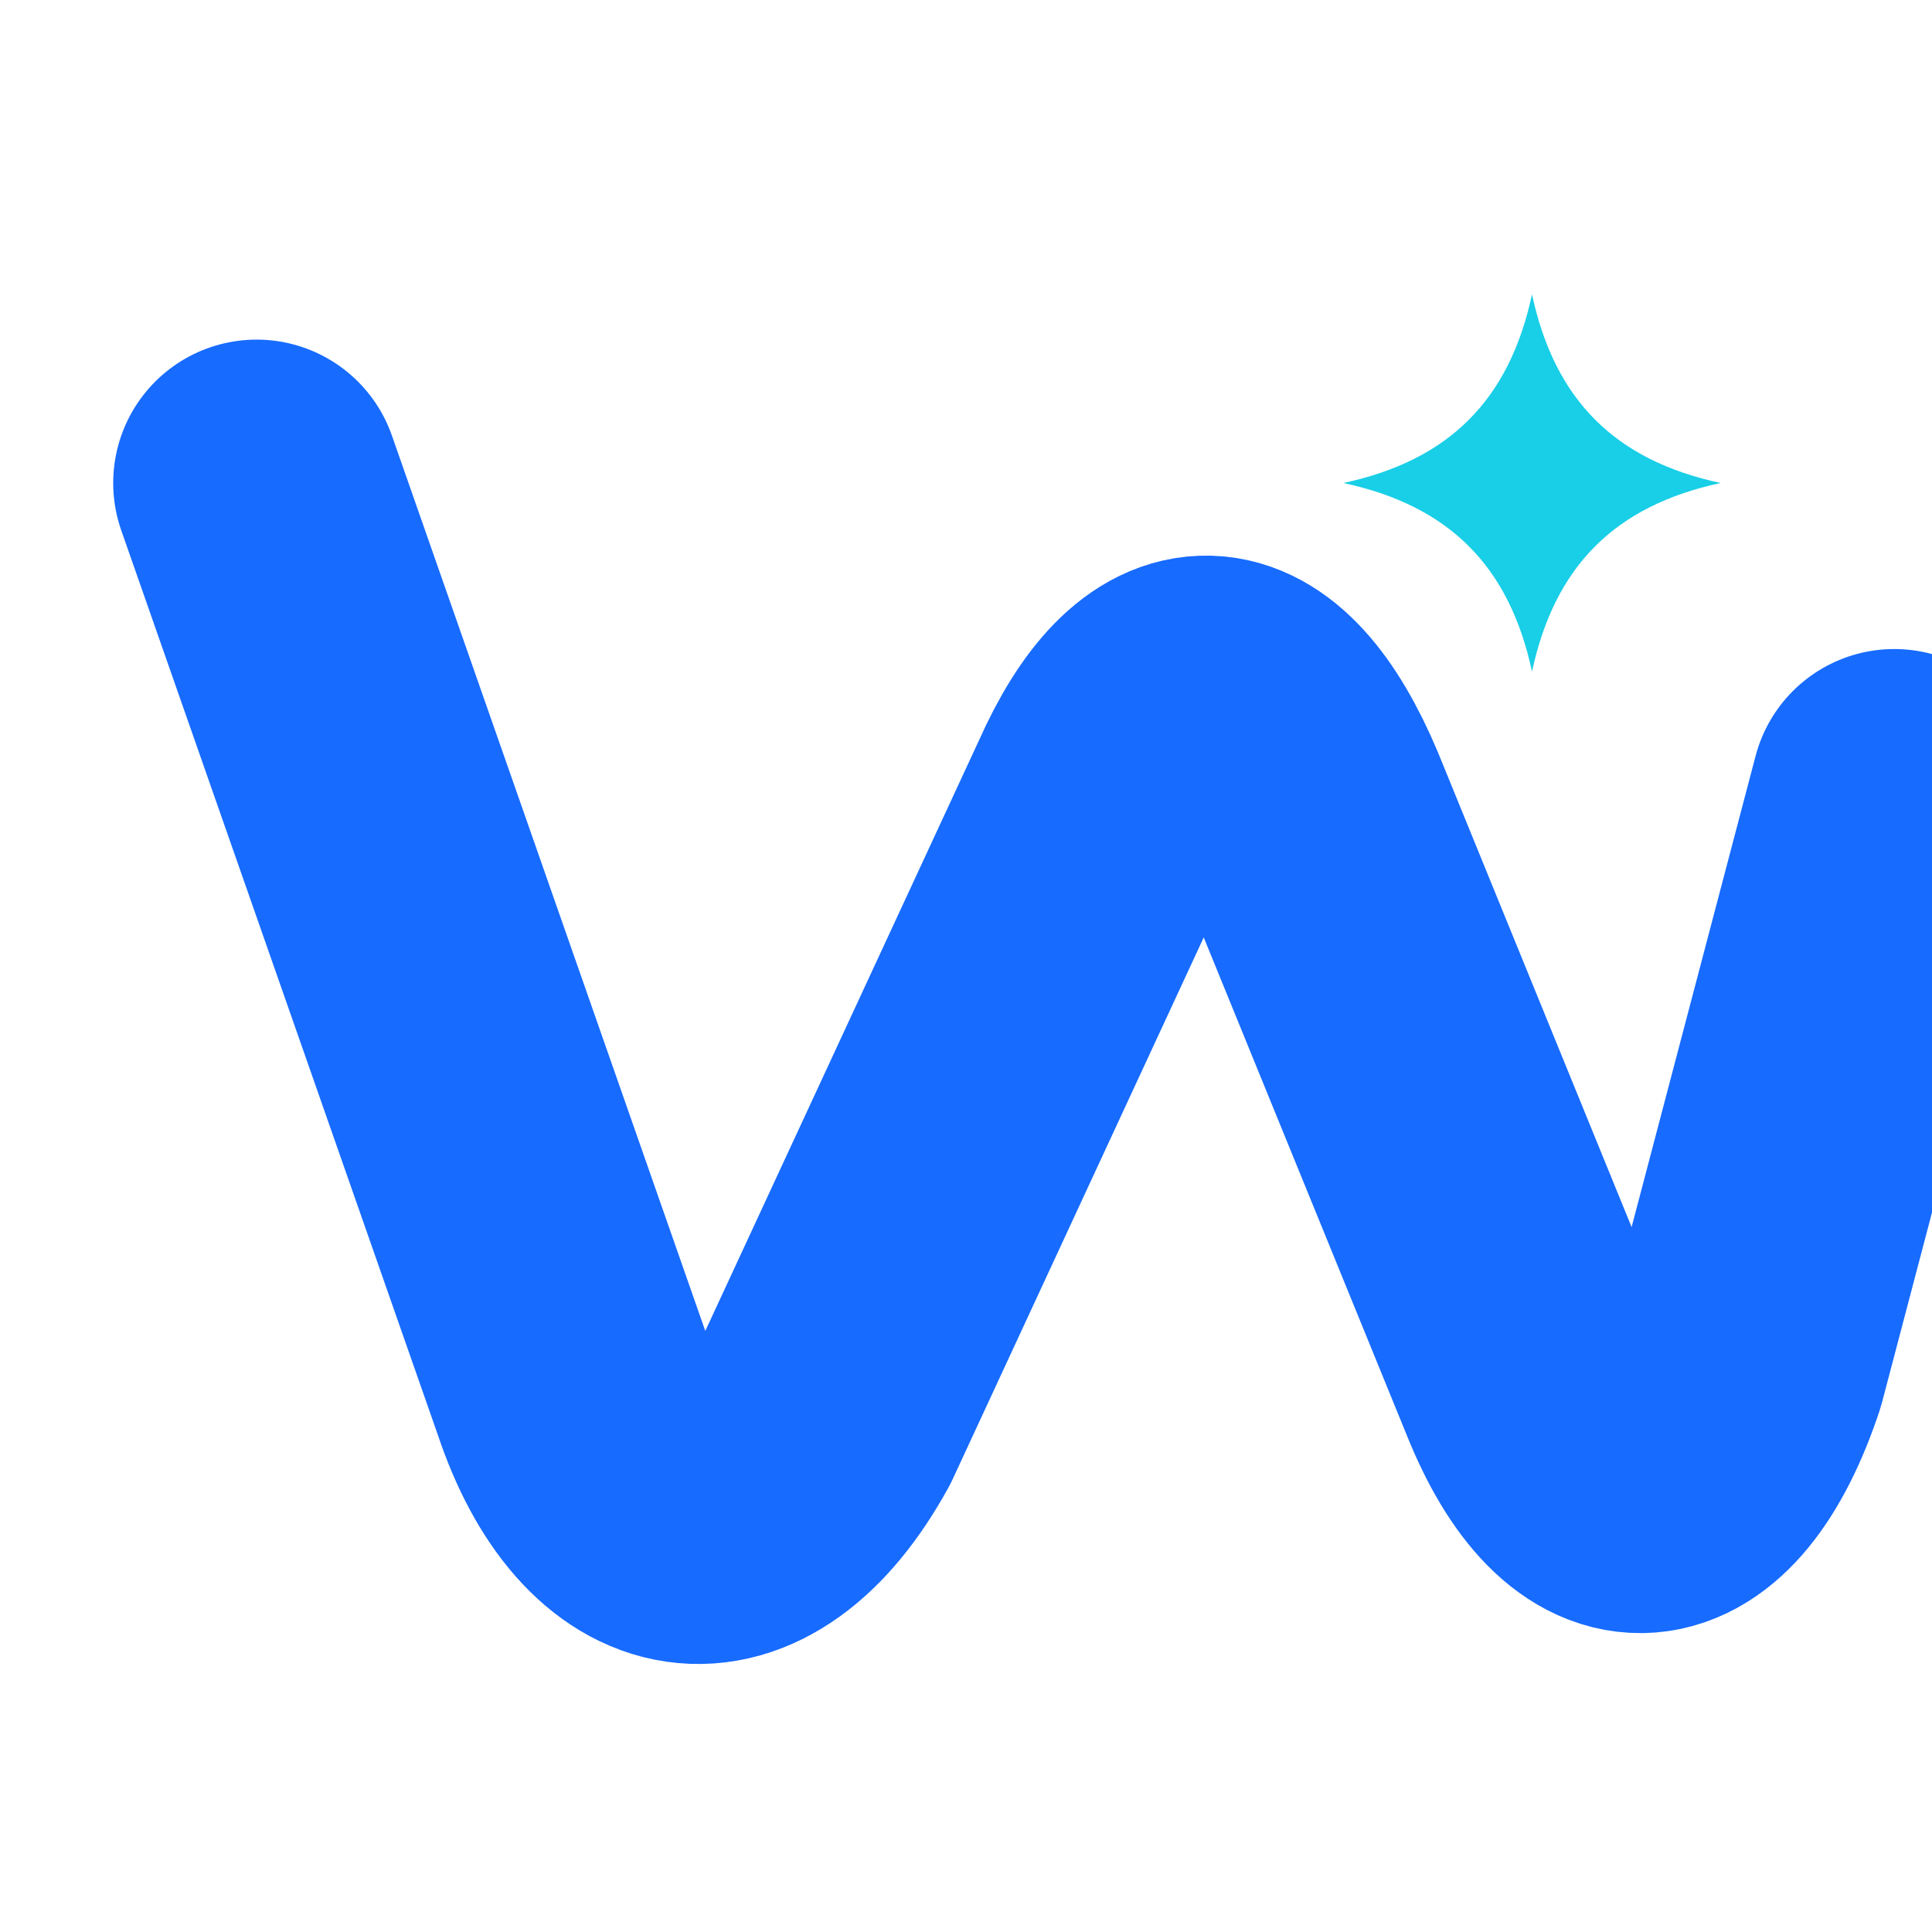
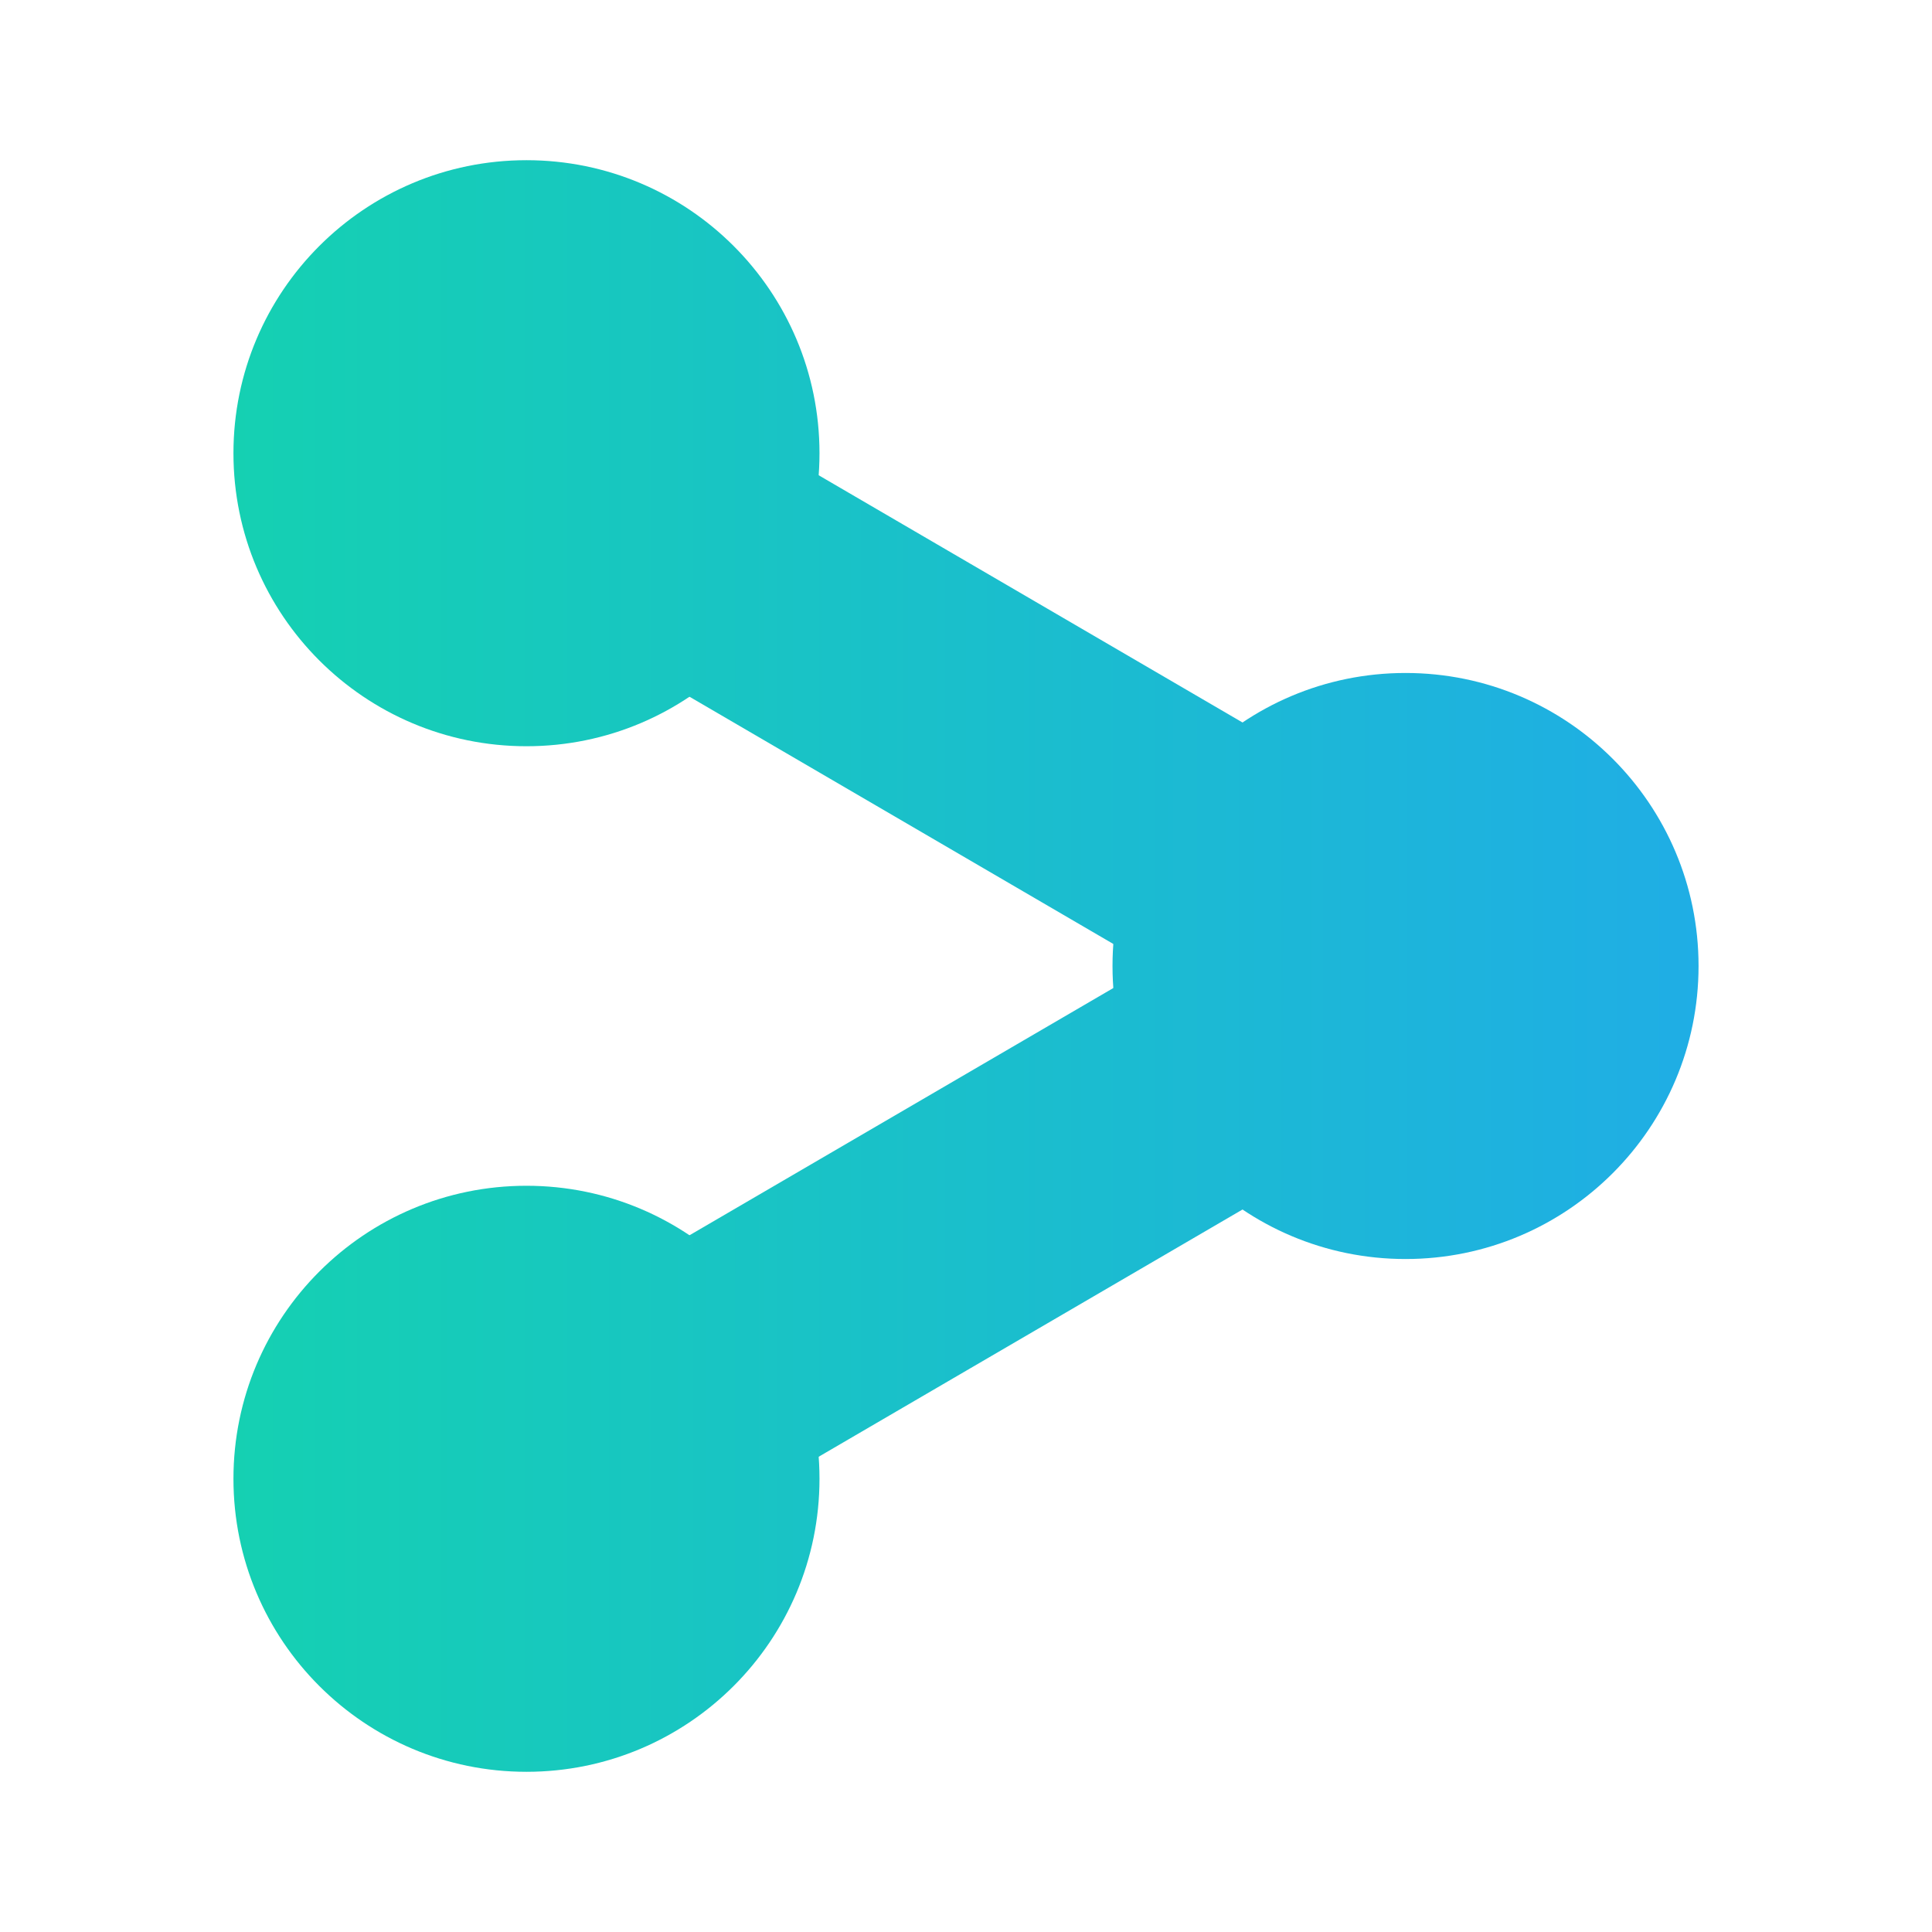
- <svg xmlns="http://www.w3.org/2000/svg" viewBox="0 0 256 256" role="img" aria-labelledby="title desc">
-   <path d="M34 64L76 184c7 21 22 24 33 4l38-82c8-18 18-18 26 1l31 76c8 20 20 19 27-2l20-76" fill="none" stroke="#176BFF" stroke-width="38" stroke-linecap="round" stroke-linejoin="round" />
-   <path d="M203 39c3 14 11 22 25 25-14 3-22 11-25 25-3-14-11-22-25-25 14-3 22-11 25-25z" fill="#18CFE7" />
+ <svg xmlns="http://www.w3.org/2000/svg" viewBox="0 0 96 96" role="img" aria-label="AI融媒中心">
+   <defs>
+     <linearGradient id="aimc-signal-site" x1="0" y1="0" x2="96" y2="0" gradientUnits="userSpaceOnUse">
+       <stop offset="0" stop-color="#13D6AA" />
+       <stop offset="1" stop-color="#21A8ED" />
+     </linearGradient>
+   </defs>
+   <g>
+     <path d="M26.16 22.52 69.84 48 26.16 73.48" fill="none" stroke="url(#aimc-signal-site)" stroke-width="12.74" stroke-linecap="round" stroke-linejoin="round" />
+     <circle cx="26.16" cy="22.52" r="14.56" fill="url(#aimc-signal-site)" />
+     <circle cx="69.84" cy="48" r="14.56" fill="url(#aimc-signal-site)" />
+     <circle cx="26.16" cy="73.48" r="14.56" fill="url(#aimc-signal-site)" />
+   </g>
</svg>
